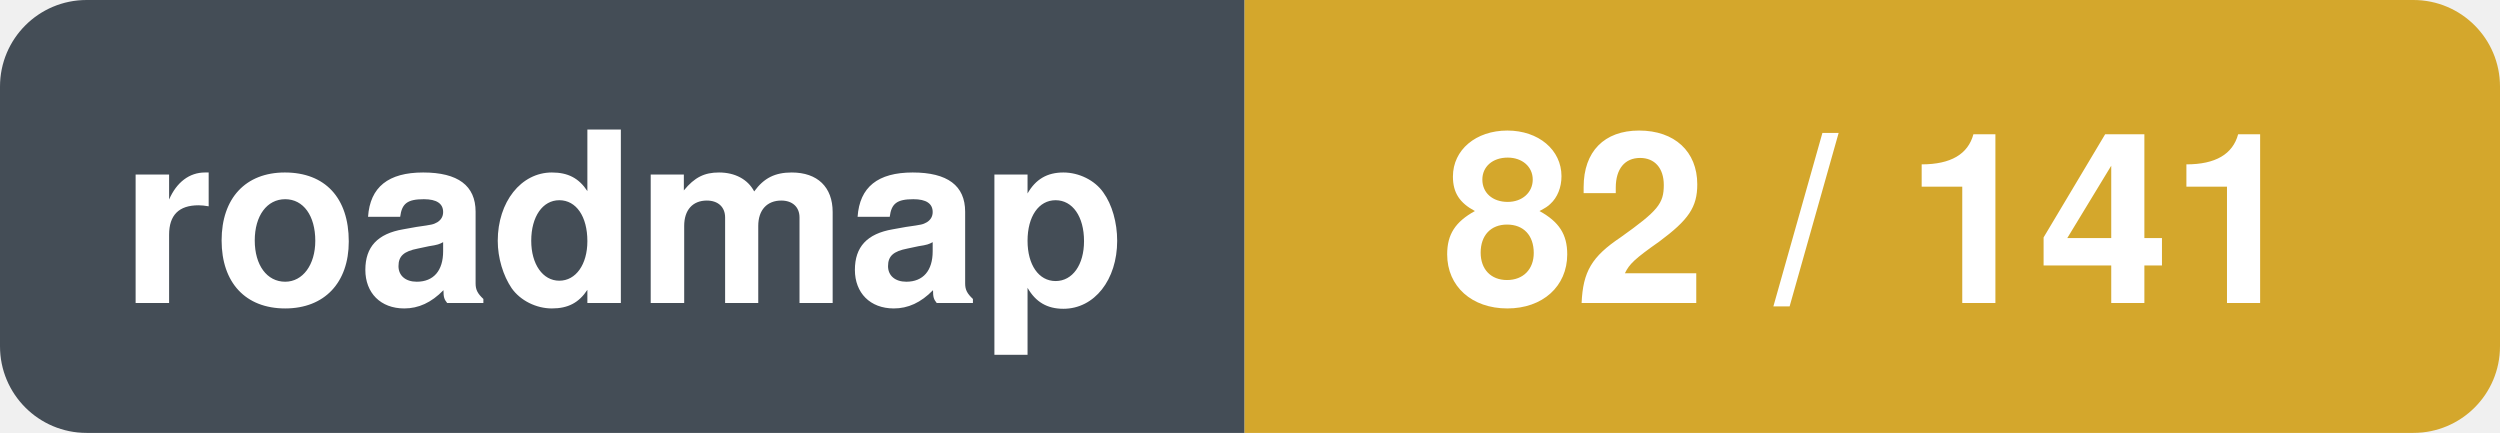
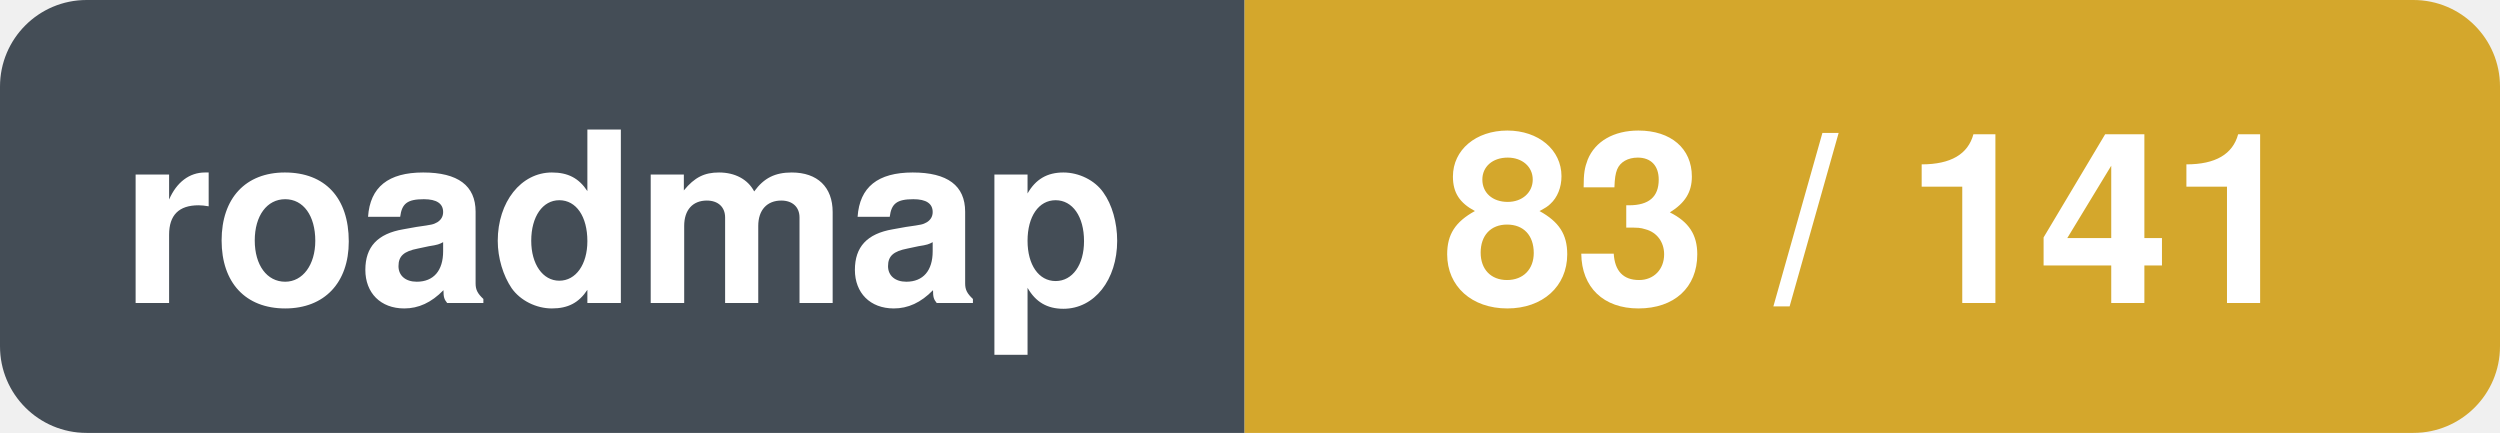
- <svg xmlns="http://www.w3.org/2000/svg" width="115.5" height="20" viewBox="0 0 115.5 20" role="img" aria-label="roadmap: 82 / 141">
+ <svg xmlns="http://www.w3.org/2000/svg" width="115.5" height="20" viewBox="0 0 115.5 20" role="img" aria-label="roadmap: 83 / 141">
  <clipPath id="r">
    <rect width="115.5" height="20" rx="4" />
  </clipPath>
  <g clip-path="url(#r)">
    <rect x="0.0" y="0.0" width="57.5" height="20.0" fill="#444d56" />
    <rect x="57.5" y="0.0" width="58.0" height="20.0" fill="#d4a72c" />
  </g>
  <text x="28.8" y="14.0" font-family="-apple-system,BlinkMacSystemFont,'Segoe UI',Helvetica,Arial,sans-serif" font-size="11" font-weight="600" fill="#ffffff" text-anchor="middle">roadmap</text>
-   <text x="86.5" y="14.0" font-family="-apple-system,BlinkMacSystemFont,'Segoe UI',Helvetica,Arial,sans-serif" font-size="11" font-weight="600" fill="#ffffff" text-anchor="middle">82 / 141</text>
+   <text x="86.5" y="14.0" font-family="-apple-system,BlinkMacSystemFont,'Segoe UI',Helvetica,Arial,sans-serif" font-size="11" font-weight="600" fill="#ffffff" text-anchor="middle">83 / 141</text>
</svg>
